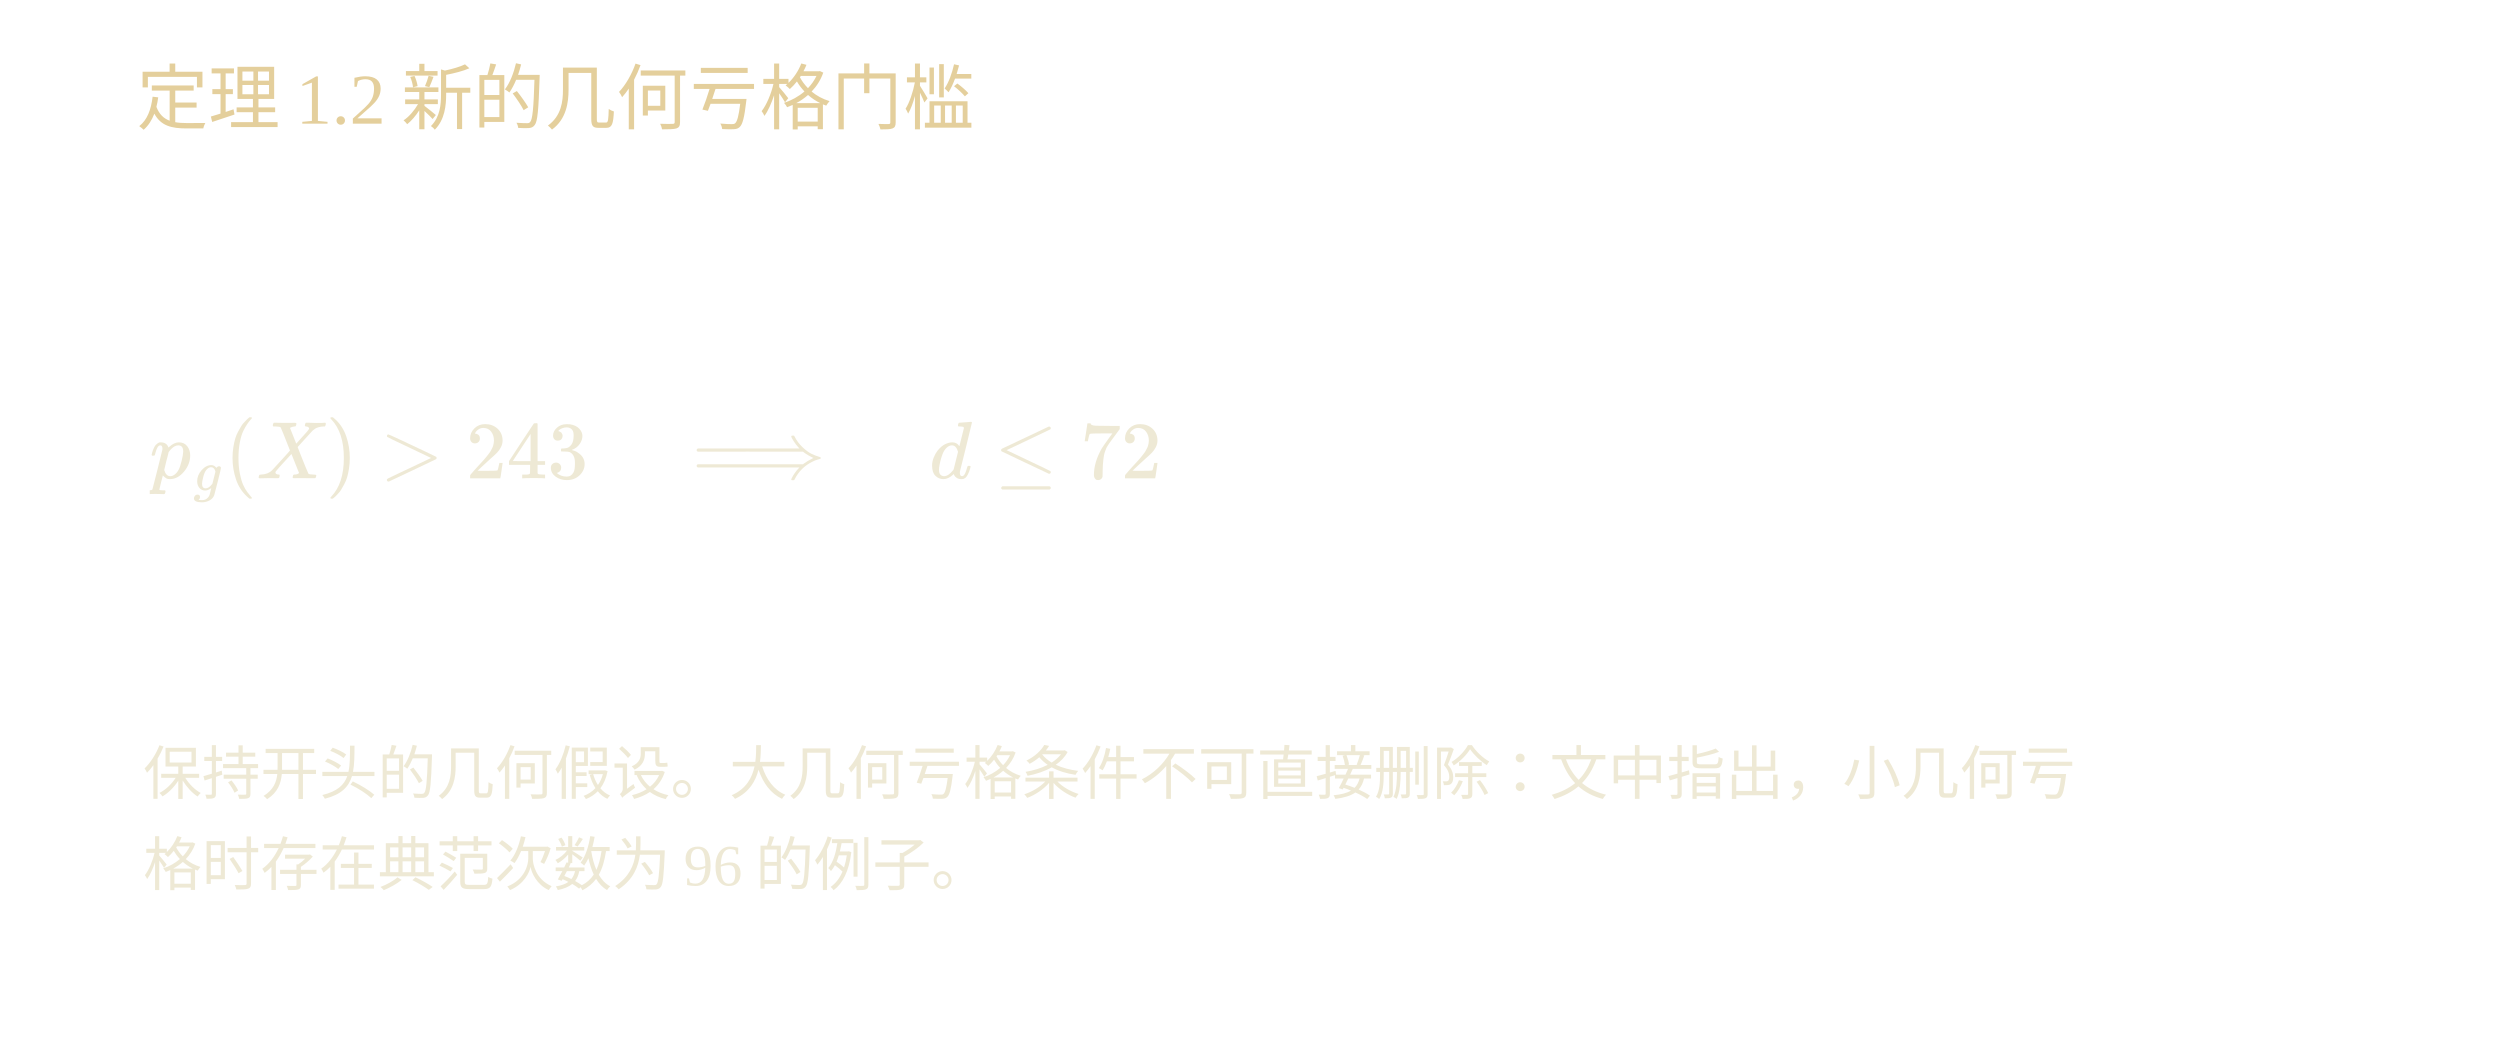
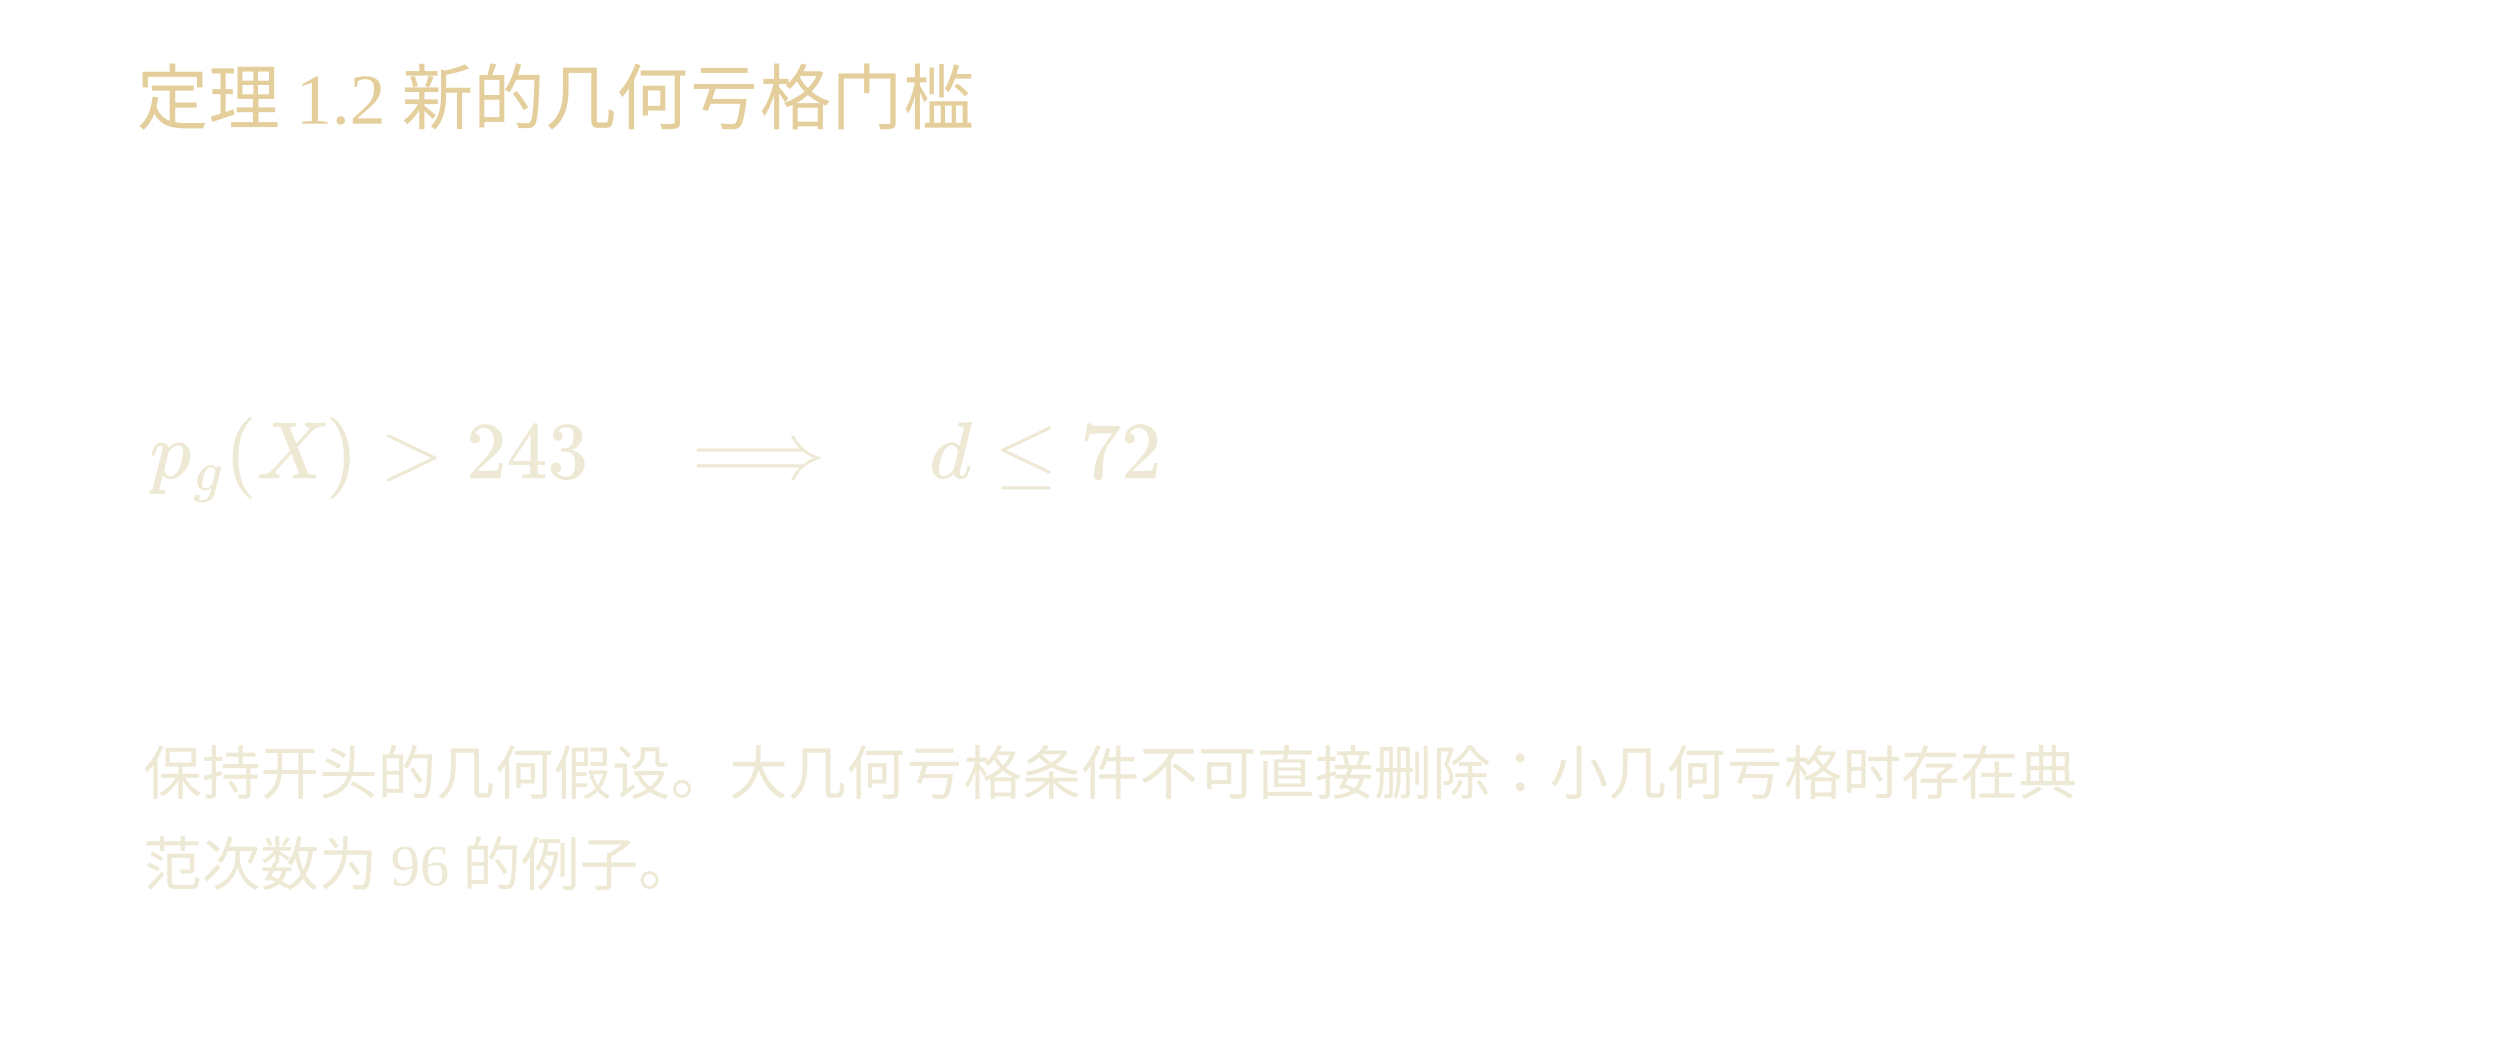
<svg xmlns="http://www.w3.org/2000/svg" width="1536" height="640" viewBox="0 0 1536 640">
  <g fill="#eee9d5" font-family="Kaiti SC, STKaiti, KaiTi, PingFang SC, serif">
    <text x="84" y="76" font-size="44" fill="#e4cf9c">定理 <tspan font-family="Times New Roman, serif">1.2</tspan>  新的几何亏格门槛</text>
    <svg x="92" y="256.375" width="621.7" height="52.25" viewBox="0 0 12434 1045">
      <svg x="0" y="0" width="12434" height="1045" viewBox="0 -750 12434 1045">
        <g stroke="#eee9d5" fill="#eee9d5" stroke-width="0" transform="scale(1,-1)">
          <g data-mml-node="math">
            <g data-mml-node="msub">
              <g data-mml-node="mi">
                <path data-c="1D45D" d="M23 287Q24 290 25 295T30 317T40 348T55 381T75 411T101 433T134 442Q209 442 230 378L240 387Q302 442 358 442Q423 442 460 395T497 281Q497 173 421 82T249 -10Q227 -10 210 -4Q199 1 187 11T168 28L161 36Q160 35 139 -51T118 -138Q118 -144 126 -145T163 -148H188Q194 -155 194 -157T191 -175Q188 -187 185 -190T172 -194Q170 -194 161 -194T127 -193T65 -192Q-5 -192 -24 -194H-32Q-39 -187 -39 -183Q-37 -156 -26 -148H-6Q28 -147 33 -136Q36 -130 94 103T155 350Q156 355 156 364Q156 405 131 405Q109 405 94 377T71 316T59 280Q57 278 43 278H29Q23 284 23 287ZM178 102Q200 26 252 26Q282 26 310 49T356 107Q374 141 392 215T411 325V331Q411 405 350 405Q339 405 328 402T306 393T286 380T269 365T254 350T243 336T235 326L232 322Q232 321 229 308T218 264T204 212Q178 106 178 102Z" />
              </g>
              <g data-mml-node="mi" transform="translate(536,-150) scale(0.707)">
                <path data-c="1D454" d="M311 43Q296 30 267 15T206 0Q143 0 105 45T66 160Q66 265 143 353T314 442Q361 442 401 394L404 398Q406 401 409 404T418 412T431 419T447 422Q461 422 470 413T480 394Q480 379 423 152T363 -80Q345 -134 286 -169T151 -205Q10 -205 10 -137Q10 -111 28 -91T74 -71Q89 -71 102 -80T116 -111Q116 -121 114 -130T107 -144T99 -154T92 -162L90 -164H91Q101 -167 151 -167Q189 -167 211 -155Q234 -144 254 -122T282 -75Q288 -56 298 -13Q311 35 311 43ZM384 328L380 339Q377 350 375 354T369 368T359 382T346 393T328 402T306 405Q262 405 221 352Q191 313 171 233T151 117Q151 38 213 38Q269 38 323 108L331 118L384 328Z" />
              </g>
            </g>
            <g data-mml-node="mo" transform="translate(923.3,0)">
              <path data-c="28" d="M94 250Q94 319 104 381T127 488T164 576T202 643T244 695T277 729T302 750H315H319Q333 750 333 741Q333 738 316 720T275 667T226 581T184 443T167 250T184 58T225 -81T274 -167T316 -220T333 -241Q333 -250 318 -250H315H302L274 -226Q180 -141 137 -14T94 250Z" />
            </g>
            <g data-mml-node="mi" transform="translate(1312.3,0)">
              <path data-c="1D44B" d="M42 0H40Q26 0 26 11Q26 15 29 27Q33 41 36 43T55 46Q141 49 190 98Q200 108 306 224T411 342Q302 620 297 625Q288 636 234 637H206Q200 643 200 645T202 664Q206 677 212 683H226Q260 681 347 681Q380 681 408 681T453 682T473 682Q490 682 490 671Q490 670 488 658Q484 643 481 640T465 637Q434 634 411 620L488 426L541 485Q646 598 646 610Q646 628 622 635Q617 635 609 637Q594 637 594 648Q594 650 596 664Q600 677 606 683H618Q619 683 643 683T697 681T738 680Q828 680 837 683H845Q852 676 852 672Q850 647 840 637H824Q790 636 763 628T722 611T698 593L687 584Q687 585 592 480L505 384Q505 383 536 304T601 142T638 56Q648 47 699 46Q734 46 734 37Q734 35 732 23Q728 7 725 4T711 1Q708 1 678 1T589 2Q528 2 496 2T461 1Q444 1 444 10Q444 11 446 25Q448 35 450 39T455 44T464 46T480 47T506 54Q523 62 523 64Q522 64 476 181L429 299Q241 95 236 84Q232 76 232 72Q232 53 261 47Q262 47 267 47T273 46Q276 46 277 46T280 45T283 42T284 35Q284 26 282 19Q279 6 276 4T261 1Q258 1 243 1T201 2T142 2Q64 2 42 0Z" />
            </g>
            <g data-mml-node="mo" transform="translate(2164.3,0)">
              <path data-c="29" d="M60 749L64 750Q69 750 74 750H86L114 726Q208 641 251 514T294 250Q294 182 284 119T261 12T224 -76T186 -143T145 -194T113 -227T90 -246Q87 -249 86 -250H74Q66 -250 63 -250T58 -247T55 -238Q56 -237 66 -225Q221 -64 221 250T66 725Q56 737 55 738Q55 746 60 749Z" />
            </g>
            <g data-mml-node="mo" transform="translate(2831.1,0)">
              <path data-c="3E" d="M84 520Q84 528 88 533T96 539L99 540Q106 540 253 471T544 334L687 265Q694 260 694 250T687 235Q685 233 395 96L107 -40H101Q83 -38 83 -20Q83 -19 83 -17Q82 -10 98 -1Q117 9 248 71Q326 108 378 132L626 250L378 368Q90 504 86 509Q84 513 84 520Z" />
            </g>
            <g data-mml-node="mn" transform="translate(3886.8,0)">
              <path data-c="32" d="M109 429Q82 429 66 447T50 491Q50 562 103 614T235 666Q326 666 387 610T449 465Q449 422 429 383T381 315T301 241Q265 210 201 149L142 93L218 92Q375 92 385 97Q392 99 409 186V189H449V186Q448 183 436 95T421 3V0H50V19V31Q50 38 56 46T86 81Q115 113 136 137Q145 147 170 174T204 211T233 244T261 278T284 308T305 340T320 369T333 401T340 431T343 464Q343 527 309 573T212 619Q179 619 154 602T119 569T109 550Q109 549 114 549Q132 549 151 535T170 489Q170 464 154 447T109 429Z" />
              <path data-c="34" d="M462 0Q444 3 333 3Q217 3 199 0H190V46H221Q241 46 248 46T265 48T279 53T286 61Q287 63 287 115V165H28V211L179 442Q332 674 334 675Q336 677 355 677H373L379 671V211H471V165H379V114Q379 73 379 66T385 54Q393 47 442 46H471V0H462ZM293 211V545L74 212L183 211H293Z" transform="translate(500,0)" />
              <path data-c="33" d="M127 463Q100 463 85 480T69 524Q69 579 117 622T233 665Q268 665 277 664Q351 652 390 611T430 522Q430 470 396 421T302 350L299 348Q299 347 308 345T337 336T375 315Q457 262 457 175Q457 96 395 37T238 -22Q158 -22 100 21T42 130Q42 158 60 175T105 193Q133 193 151 175T169 130Q169 119 166 110T159 94T148 82T136 74T126 70T118 67L114 66Q165 21 238 21Q293 21 321 74Q338 107 338 175V195Q338 290 274 322Q259 328 213 329L171 330L168 332Q166 335 166 348Q166 366 174 366Q202 366 232 371Q266 376 294 413T322 525V533Q322 590 287 612Q265 626 240 626Q208 626 181 615T143 592T132 580H135Q138 579 143 578T153 573T165 566T175 555T183 540T186 520Q186 498 172 481T127 463Z" transform="translate(1000,0)" />
            </g>
            <g data-mml-node="mstyle" transform="translate(5386.8,0)">
              <g data-mml-node="mspace" />
            </g>
            <g data-mml-node="mo" transform="translate(6664.6,0)">
              <path data-c="27F9" d="M1218 514Q1218 525 1234 525Q1239 525 1242 525T1247 525T1251 524T1253 523T1255 520T1257 517T1260 512Q1297 438 1358 381T1469 300T1565 263Q1582 258 1582 250T1573 239T1536 228T1478 204Q1334 134 1260 -12Q1256 -21 1253 -22T1238 -24Q1218 -24 1218 -17Q1218 -13 1223 0Q1258 69 1309 123L1319 133H70Q56 140 56 153Q56 168 72 173H1363L1373 181Q1412 211 1490 250Q1489 251 1472 259T1427 283T1373 319L1363 327H710L707 328L390 327H72Q56 332 56 347Q56 360 70 367H1319L1309 377Q1276 412 1247 458T1218 514Z" />
            </g>
            <g data-mml-node="mstyle" transform="translate(8302.6,0)">
              <g data-mml-node="mspace" />
            </g>
            <g data-mml-node="mi" transform="translate(9580.4,0)">
              <path data-c="1D451" d="M366 683Q367 683 438 688T511 694Q523 694 523 686Q523 679 450 384T375 83T374 68Q374 26 402 26Q411 27 422 35Q443 55 463 131Q469 151 473 152Q475 153 483 153H487H491Q506 153 506 145Q506 140 503 129Q490 79 473 48T445 8T417 -8Q409 -10 393 -10Q359 -10 336 5T306 36L300 51Q299 52 296 50Q294 48 292 46Q233 -10 172 -10Q117 -10 75 30T33 157Q33 205 53 255T101 341Q148 398 195 420T280 442Q336 442 364 400Q369 394 369 396Q370 400 396 505T424 616Q424 629 417 632T378 637H357Q351 643 351 645T353 664Q358 683 366 683ZM352 326Q329 405 277 405Q242 405 210 374T160 293Q131 214 119 129Q119 126 119 118T118 106Q118 61 136 44T179 26Q233 26 290 98L298 109L352 326Z" />
            </g>
            <g data-mml-node="mo" transform="translate(10378.2,0)">
              <path data-c="2264" d="M674 636Q682 636 688 630T694 615T687 601Q686 600 417 472L151 346L399 228Q687 92 691 87Q694 81 694 76Q694 58 676 56H670L382 192Q92 329 90 331Q83 336 83 348Q84 359 96 365Q104 369 382 500T665 634Q669 636 674 636ZM84 -118Q84 -108 99 -98H678Q694 -104 694 -118Q694 -130 679 -138H98Q84 -131 84 -118Z" />
            </g>
            <g data-mml-node="mn" transform="translate(11434,0)">
              <path data-c="37" d="M55 458Q56 460 72 567L88 674Q88 676 108 676H128V672Q128 662 143 655T195 646T364 644H485V605L417 512Q408 500 387 472T360 435T339 403T319 367T305 330T292 284T284 230T278 162T275 80Q275 66 275 52T274 28V19Q270 2 255 -10T221 -22Q210 -22 200 -19T179 0T168 40Q168 198 265 368Q285 400 349 489L395 552H302Q128 552 119 546Q113 543 108 522T98 479L95 458V455H55V458Z" />
              <path data-c="32" d="M109 429Q82 429 66 447T50 491Q50 562 103 614T235 666Q326 666 387 610T449 465Q449 422 429 383T381 315T301 241Q265 210 201 149L142 93L218 92Q375 92 385 97Q392 99 409 186V189H449V186Q448 183 436 95T421 3V0H50V19V31Q50 38 56 46T86 81Q115 113 136 137Q145 147 170 174T204 211T233 244T261 278T284 308T305 340T320 369T333 401T340 431T343 464Q343 527 309 573T212 619Q179 619 154 602T119 569T109 550Q109 549 114 549Q132 549 151 535T170 489Q170 464 154 447T109 429Z" transform="translate(500,0)" />
            </g>
          </g>
        </g>
      </svg>
    </svg>
-     <text x="88" y="488" font-size="36">保持开头的几何假设。大几何亏格条件不可直接删除：文中指出，小几何亏</text>
-     <text x="88" y="544" font-size="36">格时存在典范次数为 <tspan font-family="Times New Roman, serif">96</tspan> 的例子。</text>
+     <text x="88" y="488" font-size="36">保持开头的几何假设。大几何亏格条件不可直接删除：小几何亏格时存在典</text>
+     <text x="88" y="544" font-size="36">范次数为 <tspan font-family="Times New Roman, serif">96</tspan> 的例子。</text>
  </g>
</svg>
